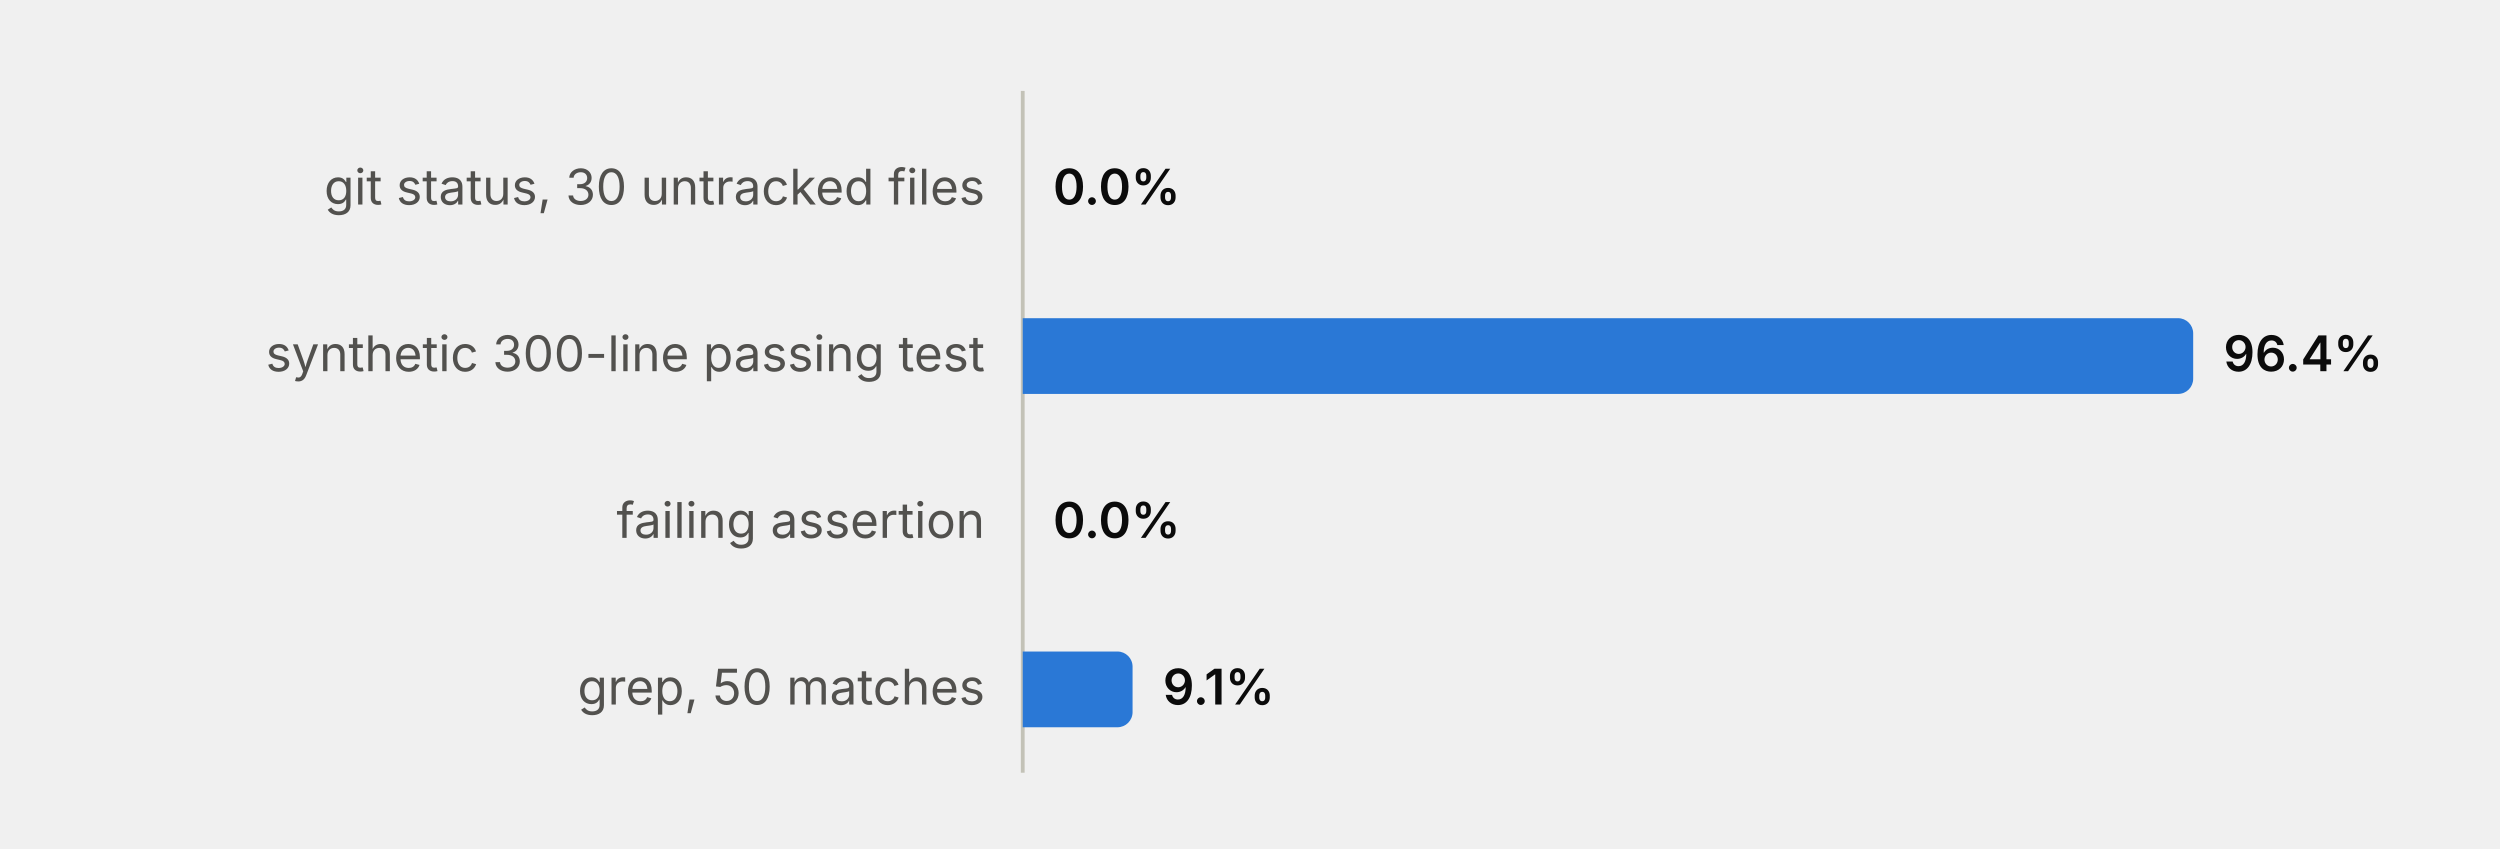
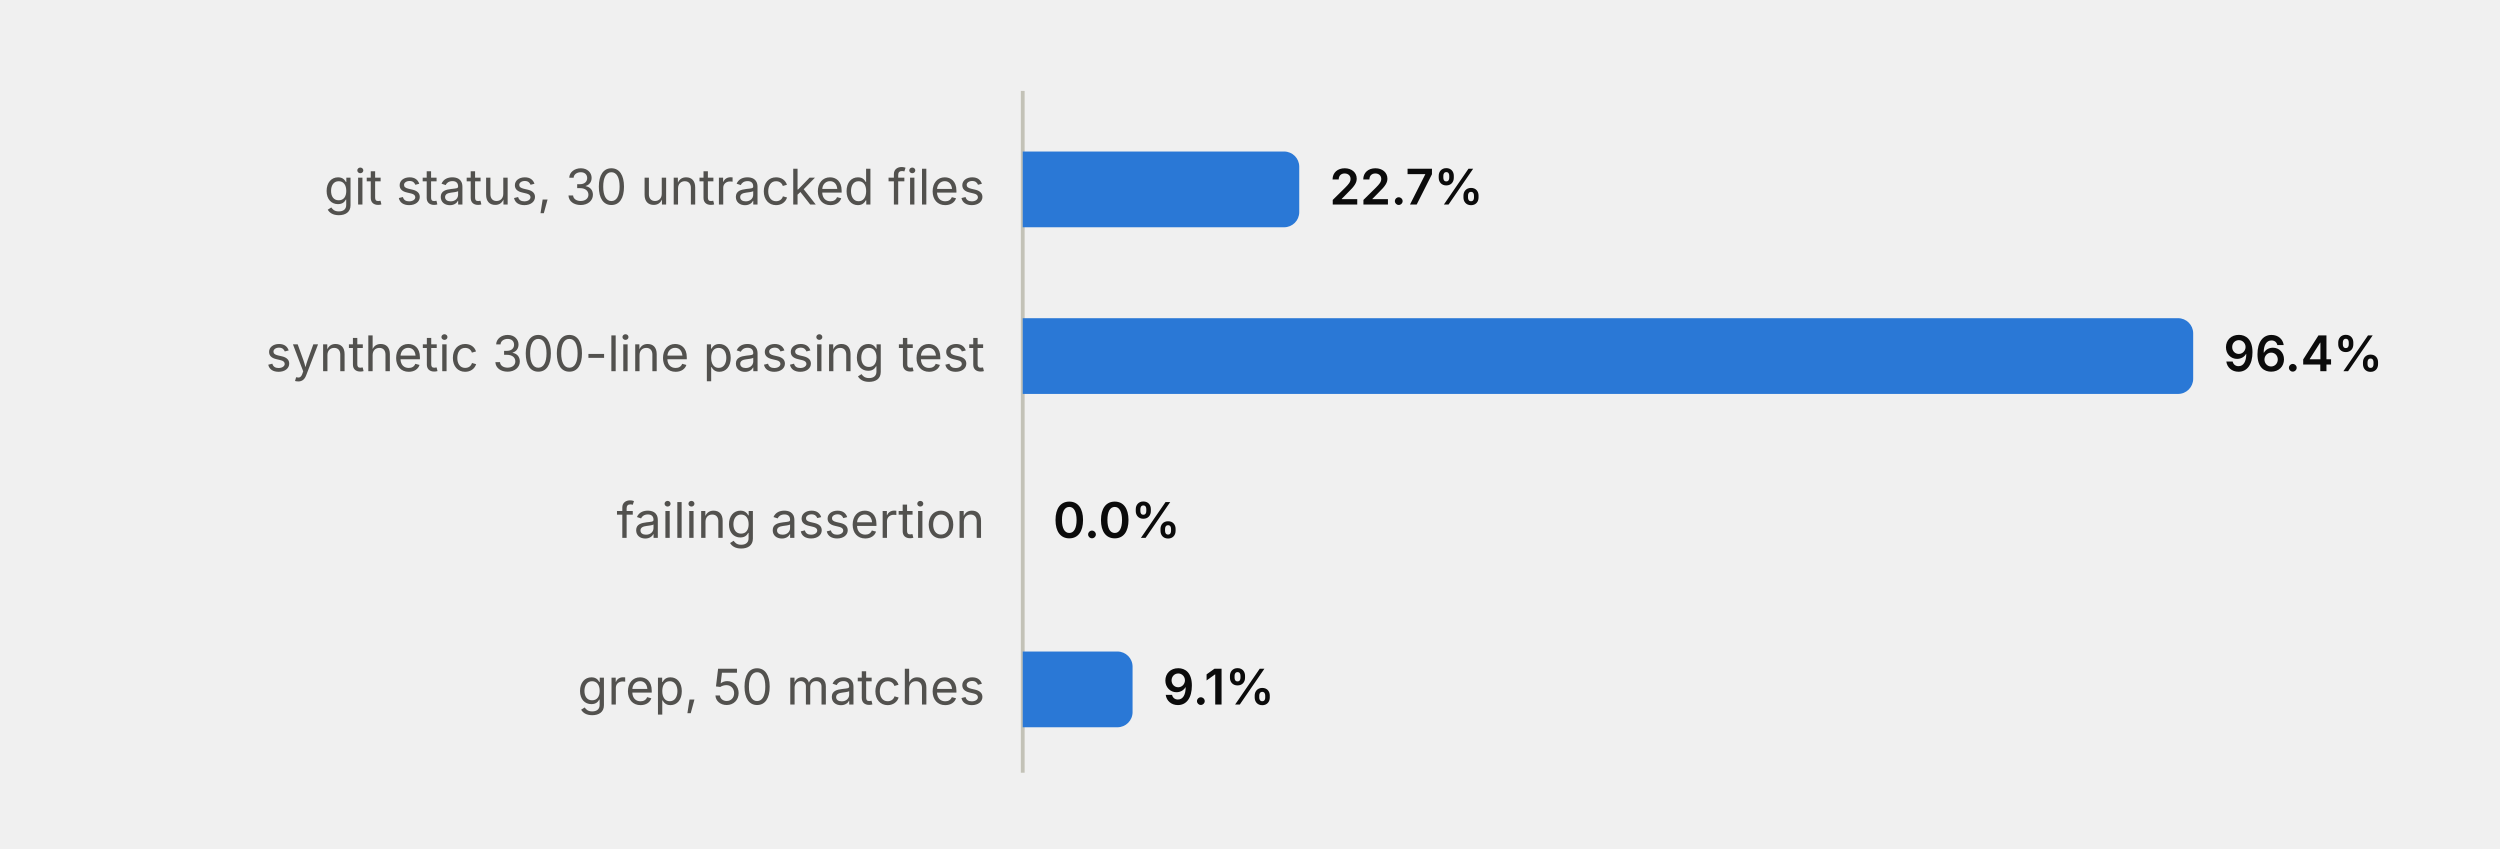
<svg xmlns="http://www.w3.org/2000/svg" viewBox="0 0 660 224" width="660" height="224" role="img" aria-labelledby="title desc">
  <style>
    text { font-family: system-ui, -apple-system, "Segoe UI", sans-serif; }
    .label { fill: #52514e; font-size: 13px; }
    .value { fill: #0b0b0b; font-size: 13px; font-weight: 600; }
    .bar { fill: #2a78d6; }
    .baseline { stroke: #c3c2b7; stroke-width: 1; }
    @media (prefers-color-scheme: dark) {
      .label { fill: #c3c2b7; }
      .value { fill: #ffffff; }
      .bar { fill: #3987e5; }
      .baseline { stroke: #383835; }
    }
  </style>
  <line class="baseline" x1="270" y1="24" x2="270" y2="204" />
  <text class="label" x="260" y="54" text-anchor="end">git status, 30 untracked files</text>
-   <text class="value" x="278" y="54">0.0%</text>
+   <path class="bar" d="M 270 40 L 339 40 A 4 4 0 0 1 343 44 L 343 56 A 4 4 0 0 1 339 60 L 270 60 Z" />
+   <text class="value" x="351" y="54">22.7%</text>
  <text class="label" x="260" y="98" text-anchor="end">synthetic 300-line passing test</text>
  <path class="bar" d="M 270 84 L 575 84 A 4 4 0 0 1 579 88 L 579 100 A 4 4 0 0 1 575 104 L 270 104 Z" />
  <text class="value" x="587" y="98">96.4%</text>
  <text class="label" x="260" y="142" text-anchor="end">failing assertion</text>
  <text class="value" x="278" y="142">0.0%</text>
  <text class="label" x="260" y="186" text-anchor="end">grep, 50 matches</text>
  <path class="bar" d="M 270 172 L 295 172 A 4 4 0 0 1 299 176 L 299 188 A 4 4 0 0 1 295 192 L 270 192 Z" />
  <text class="value" x="307" y="186">9.1%</text>
</svg>
